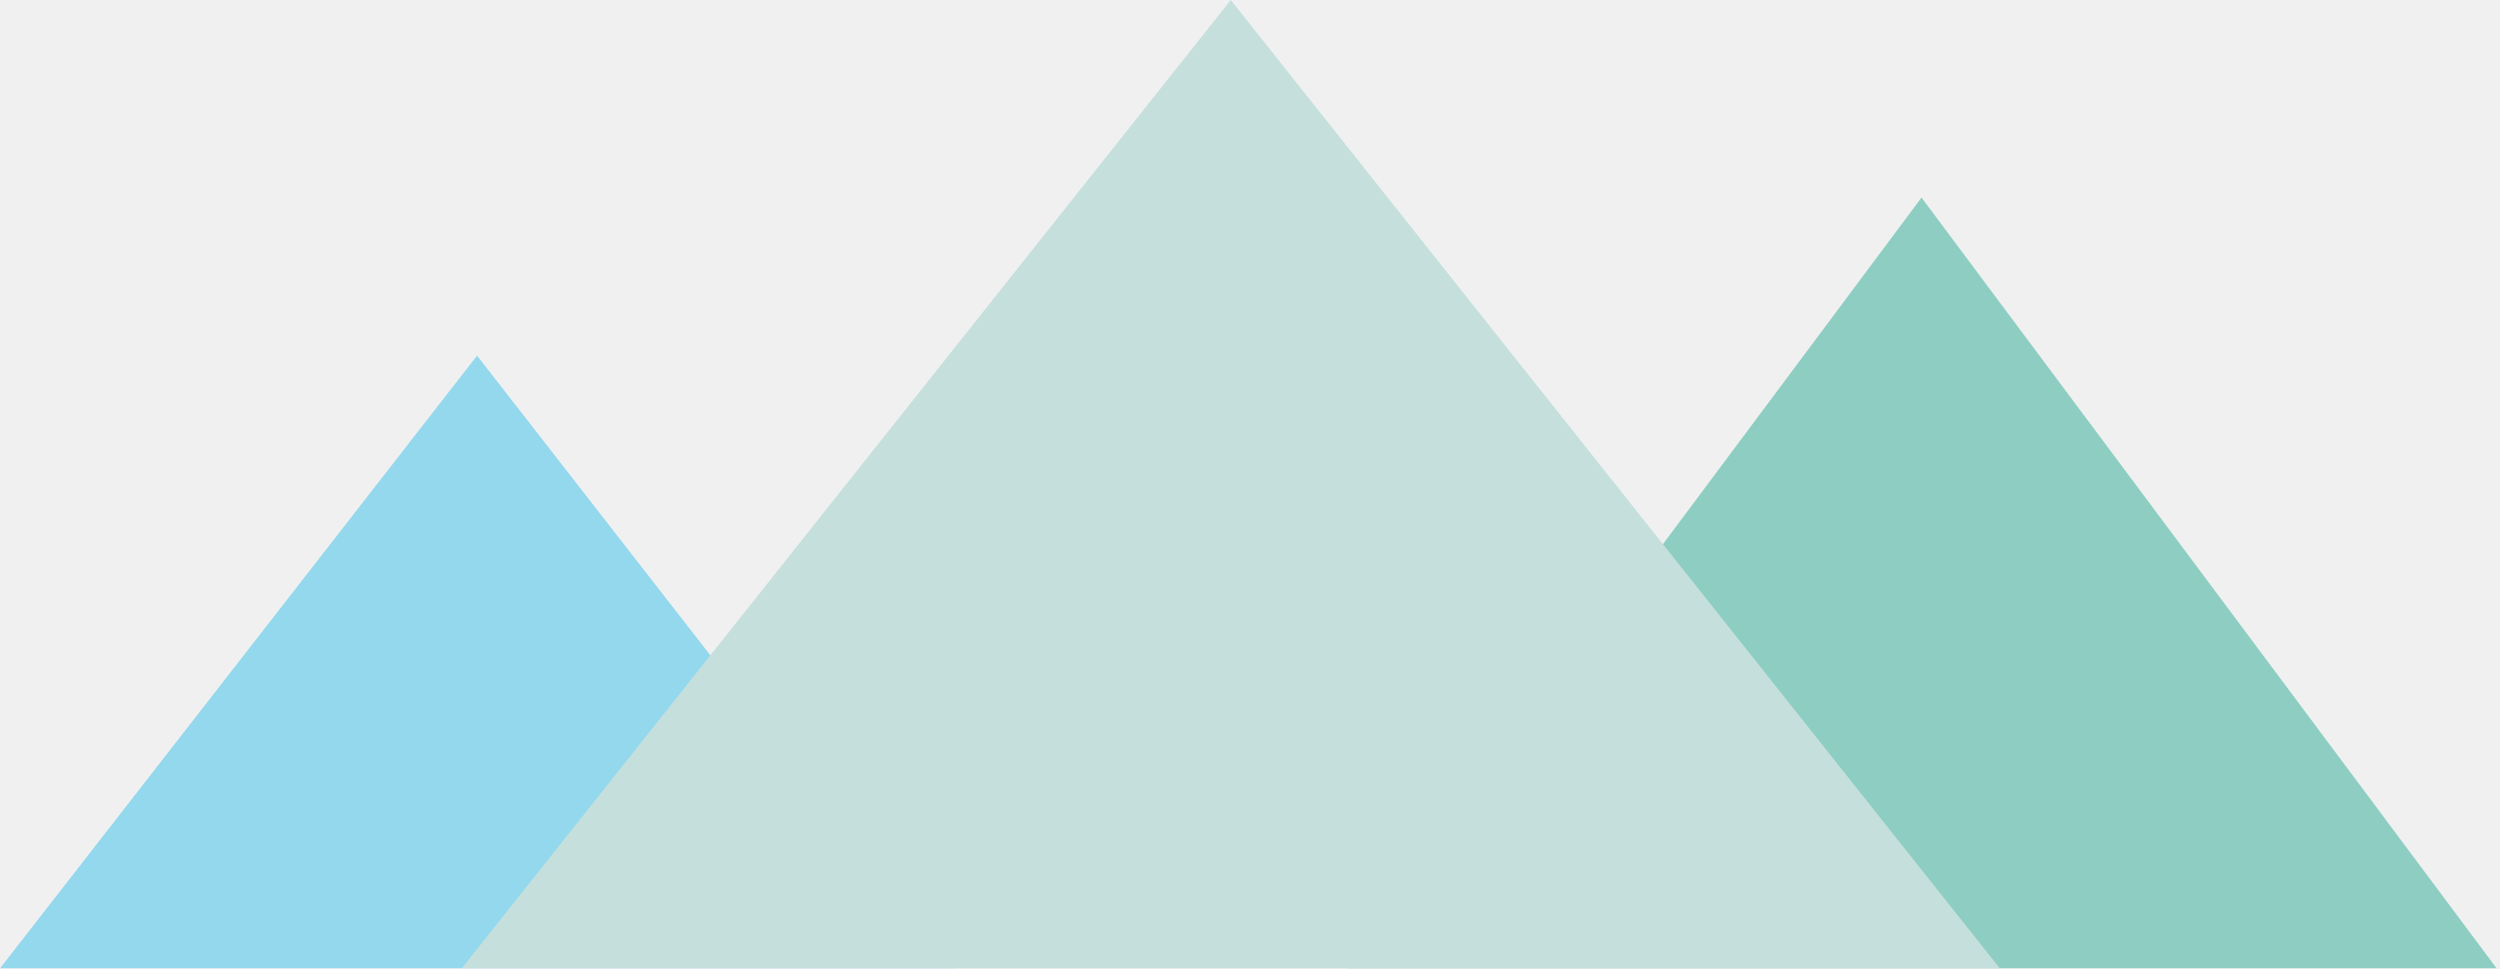
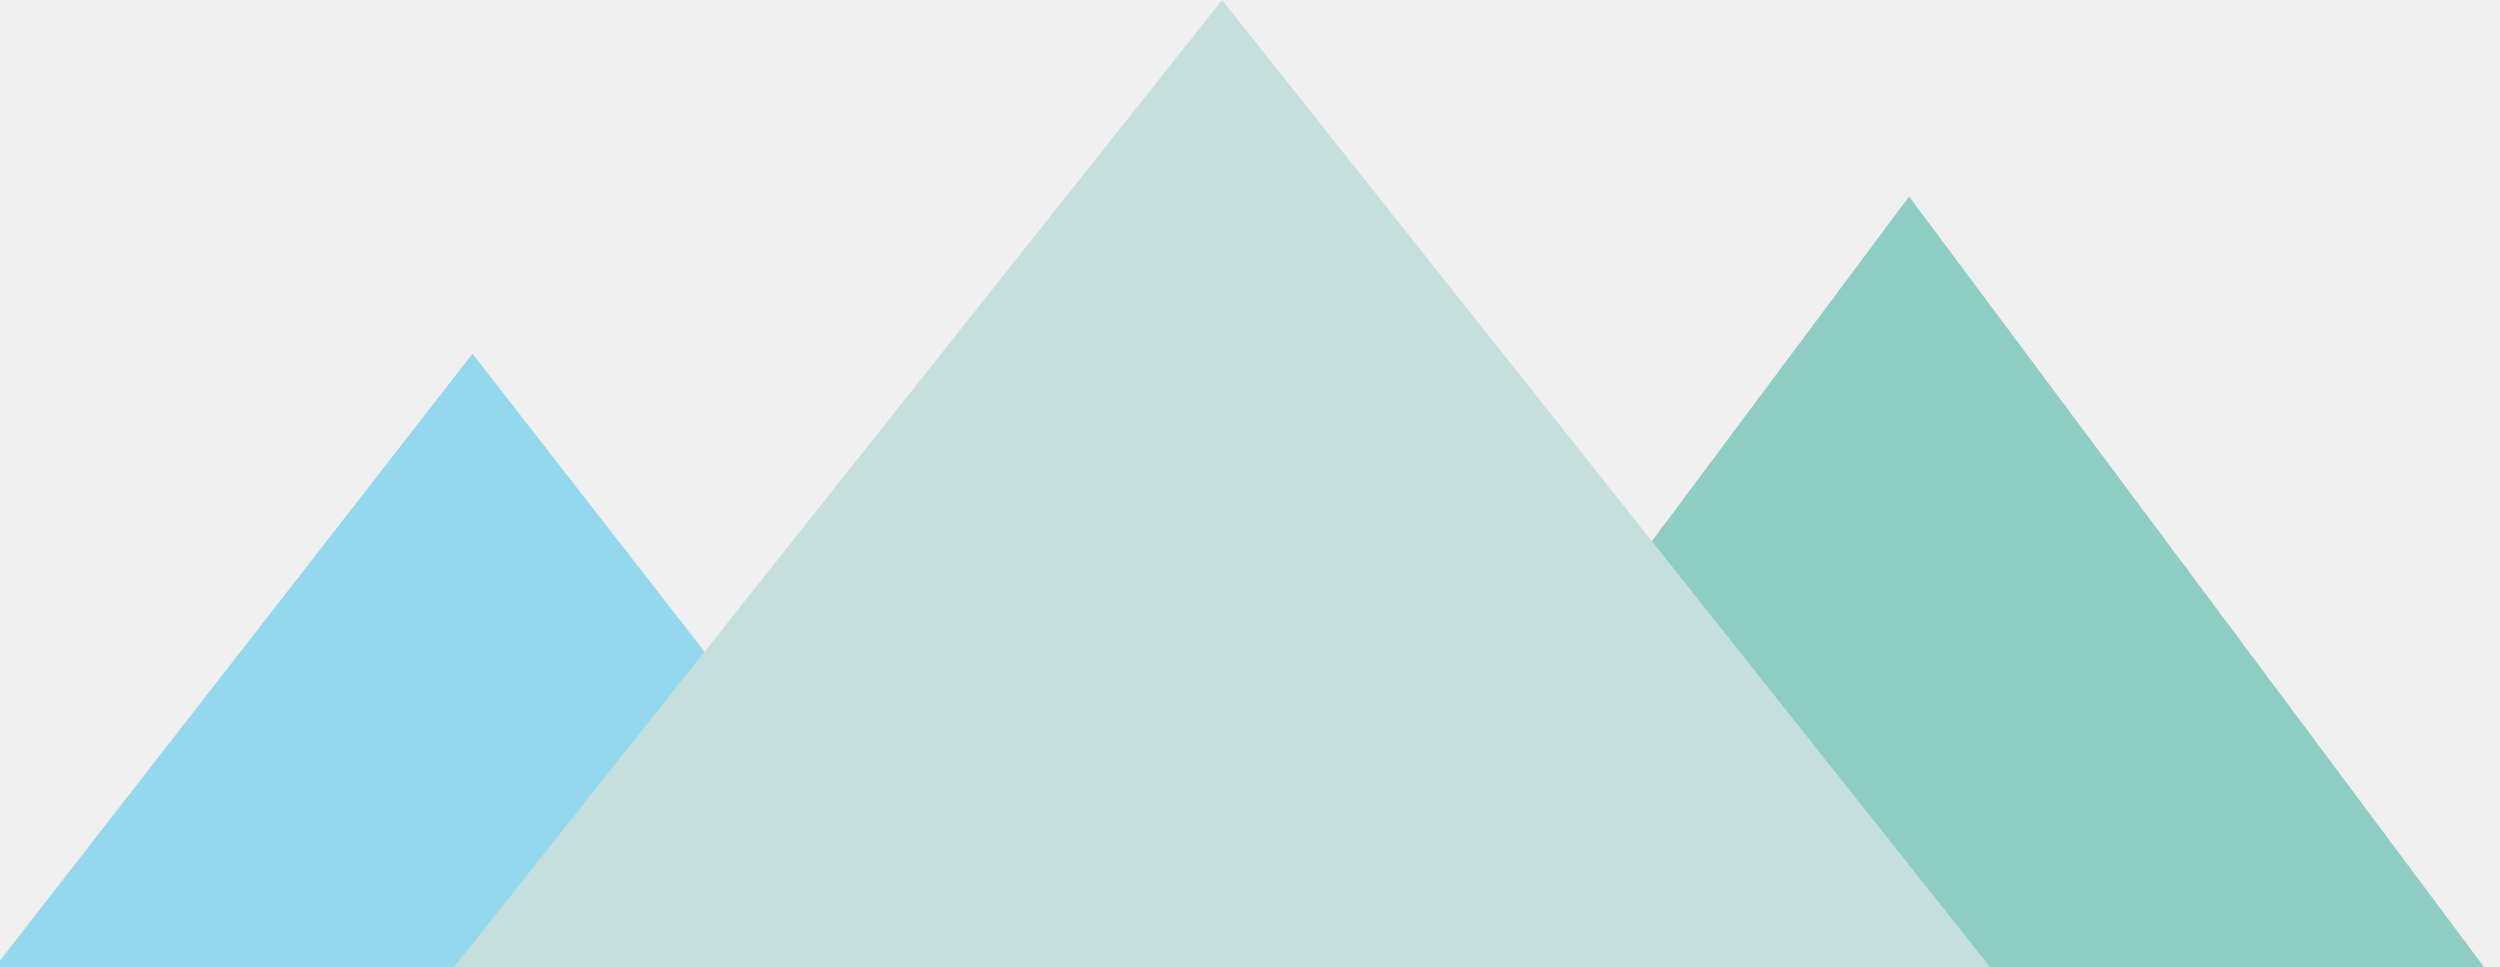
- <svg xmlns="http://www.w3.org/2000/svg" width="1273" height="493" viewBox="0 0 1273 493" fill="none">
-   <g clip-path="url(#clip0_144_187)">
-     <path d="M242.927 181.091L489.681 498H-3.827L242.927 181.091Z" fill="#94D8EE" />
-     <path d="M978.437 100.606L1276.84 500.515H680.036L978.437 100.606Z" fill="#8ECEC2" />
-     <path d="M626.712 0L1022.2 498H231.221L626.712 0Z" fill="#C5E0DC" />
-   </g>
-   <defs>
-     <clipPath id="clip0_144_187">
-       <rect width="1273" height="493" fill="white" />
-     </clipPath>
-   </defs>
+ <svg xmlns="http://www.w3.org/2000/svg" width="1280" height="495" viewBox="0 0 1280 495" fill="none" preserveAspectRatio="none">
+   <path d="M241.927 181.091L488.681 498H-4.827L241.927 181.091Z" fill="#94D8EE" />
+   <path d="M977.437 100.606L1275.84 500.515H679.036L977.437 100.606Z" fill="#8ECEC2" />
+   <path d="M625.712 0L1021.2 498H230.221L625.712 0Z" fill="#C5E0DC" />
</svg>
